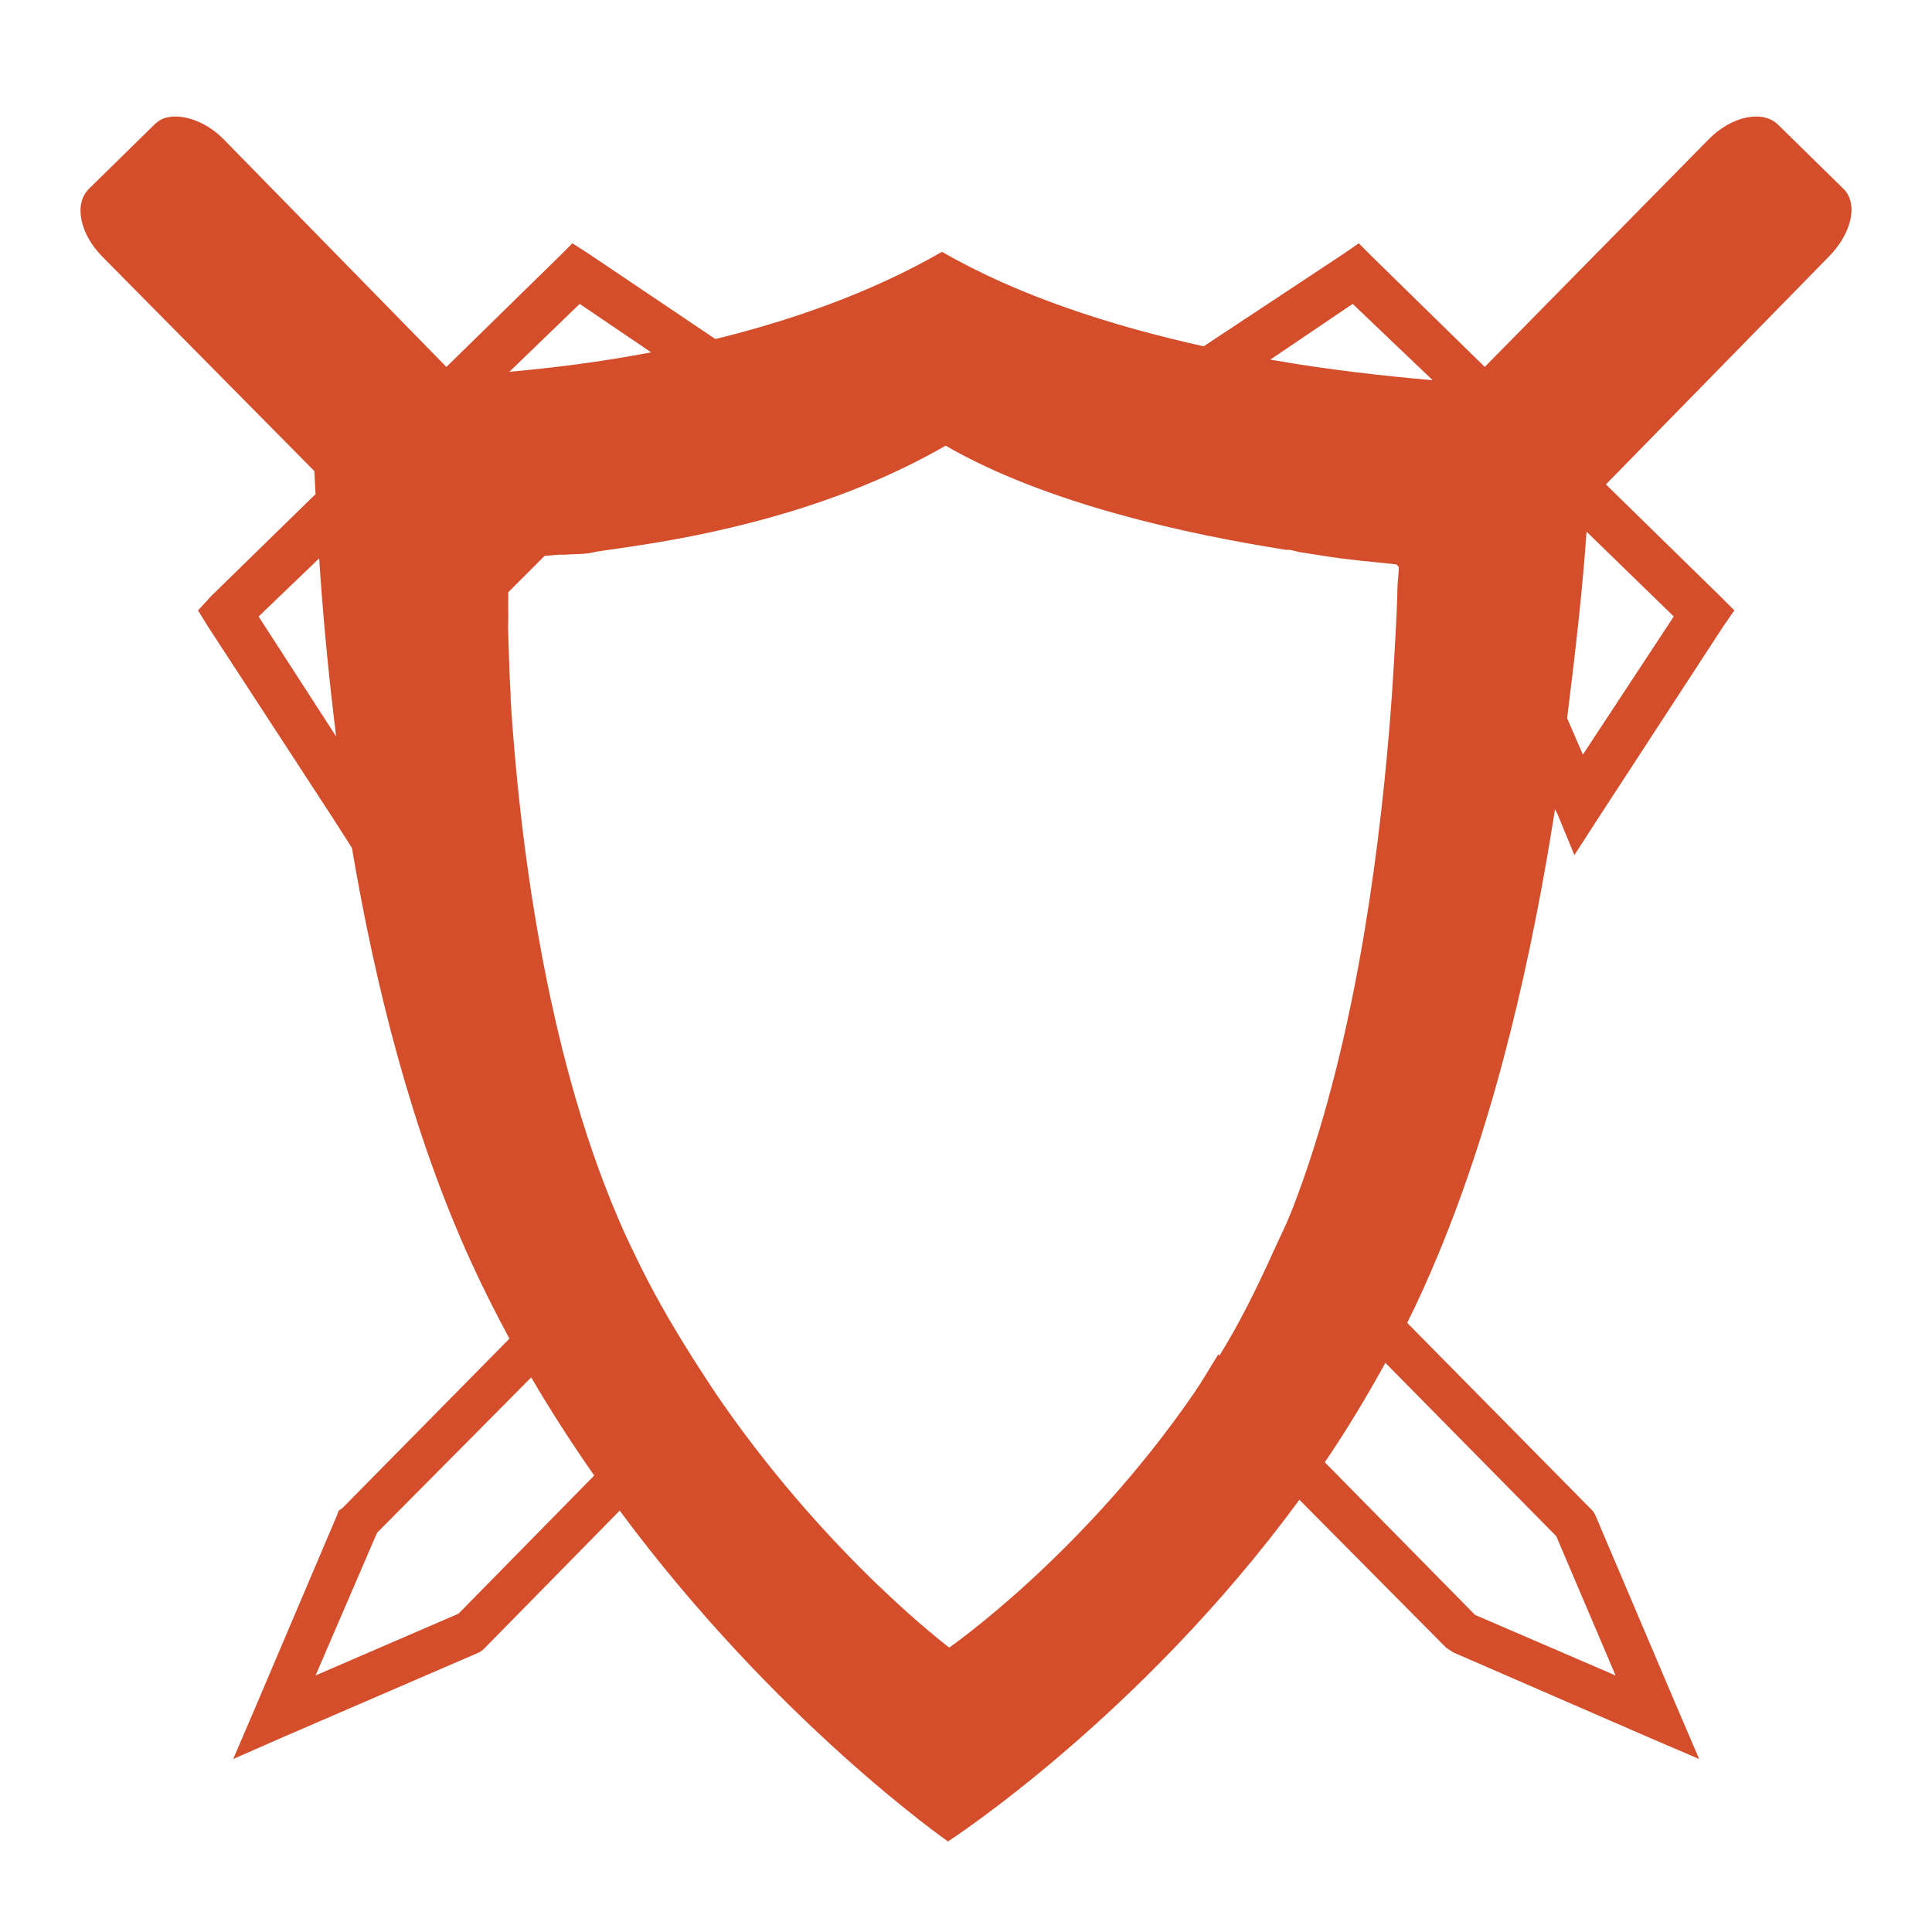
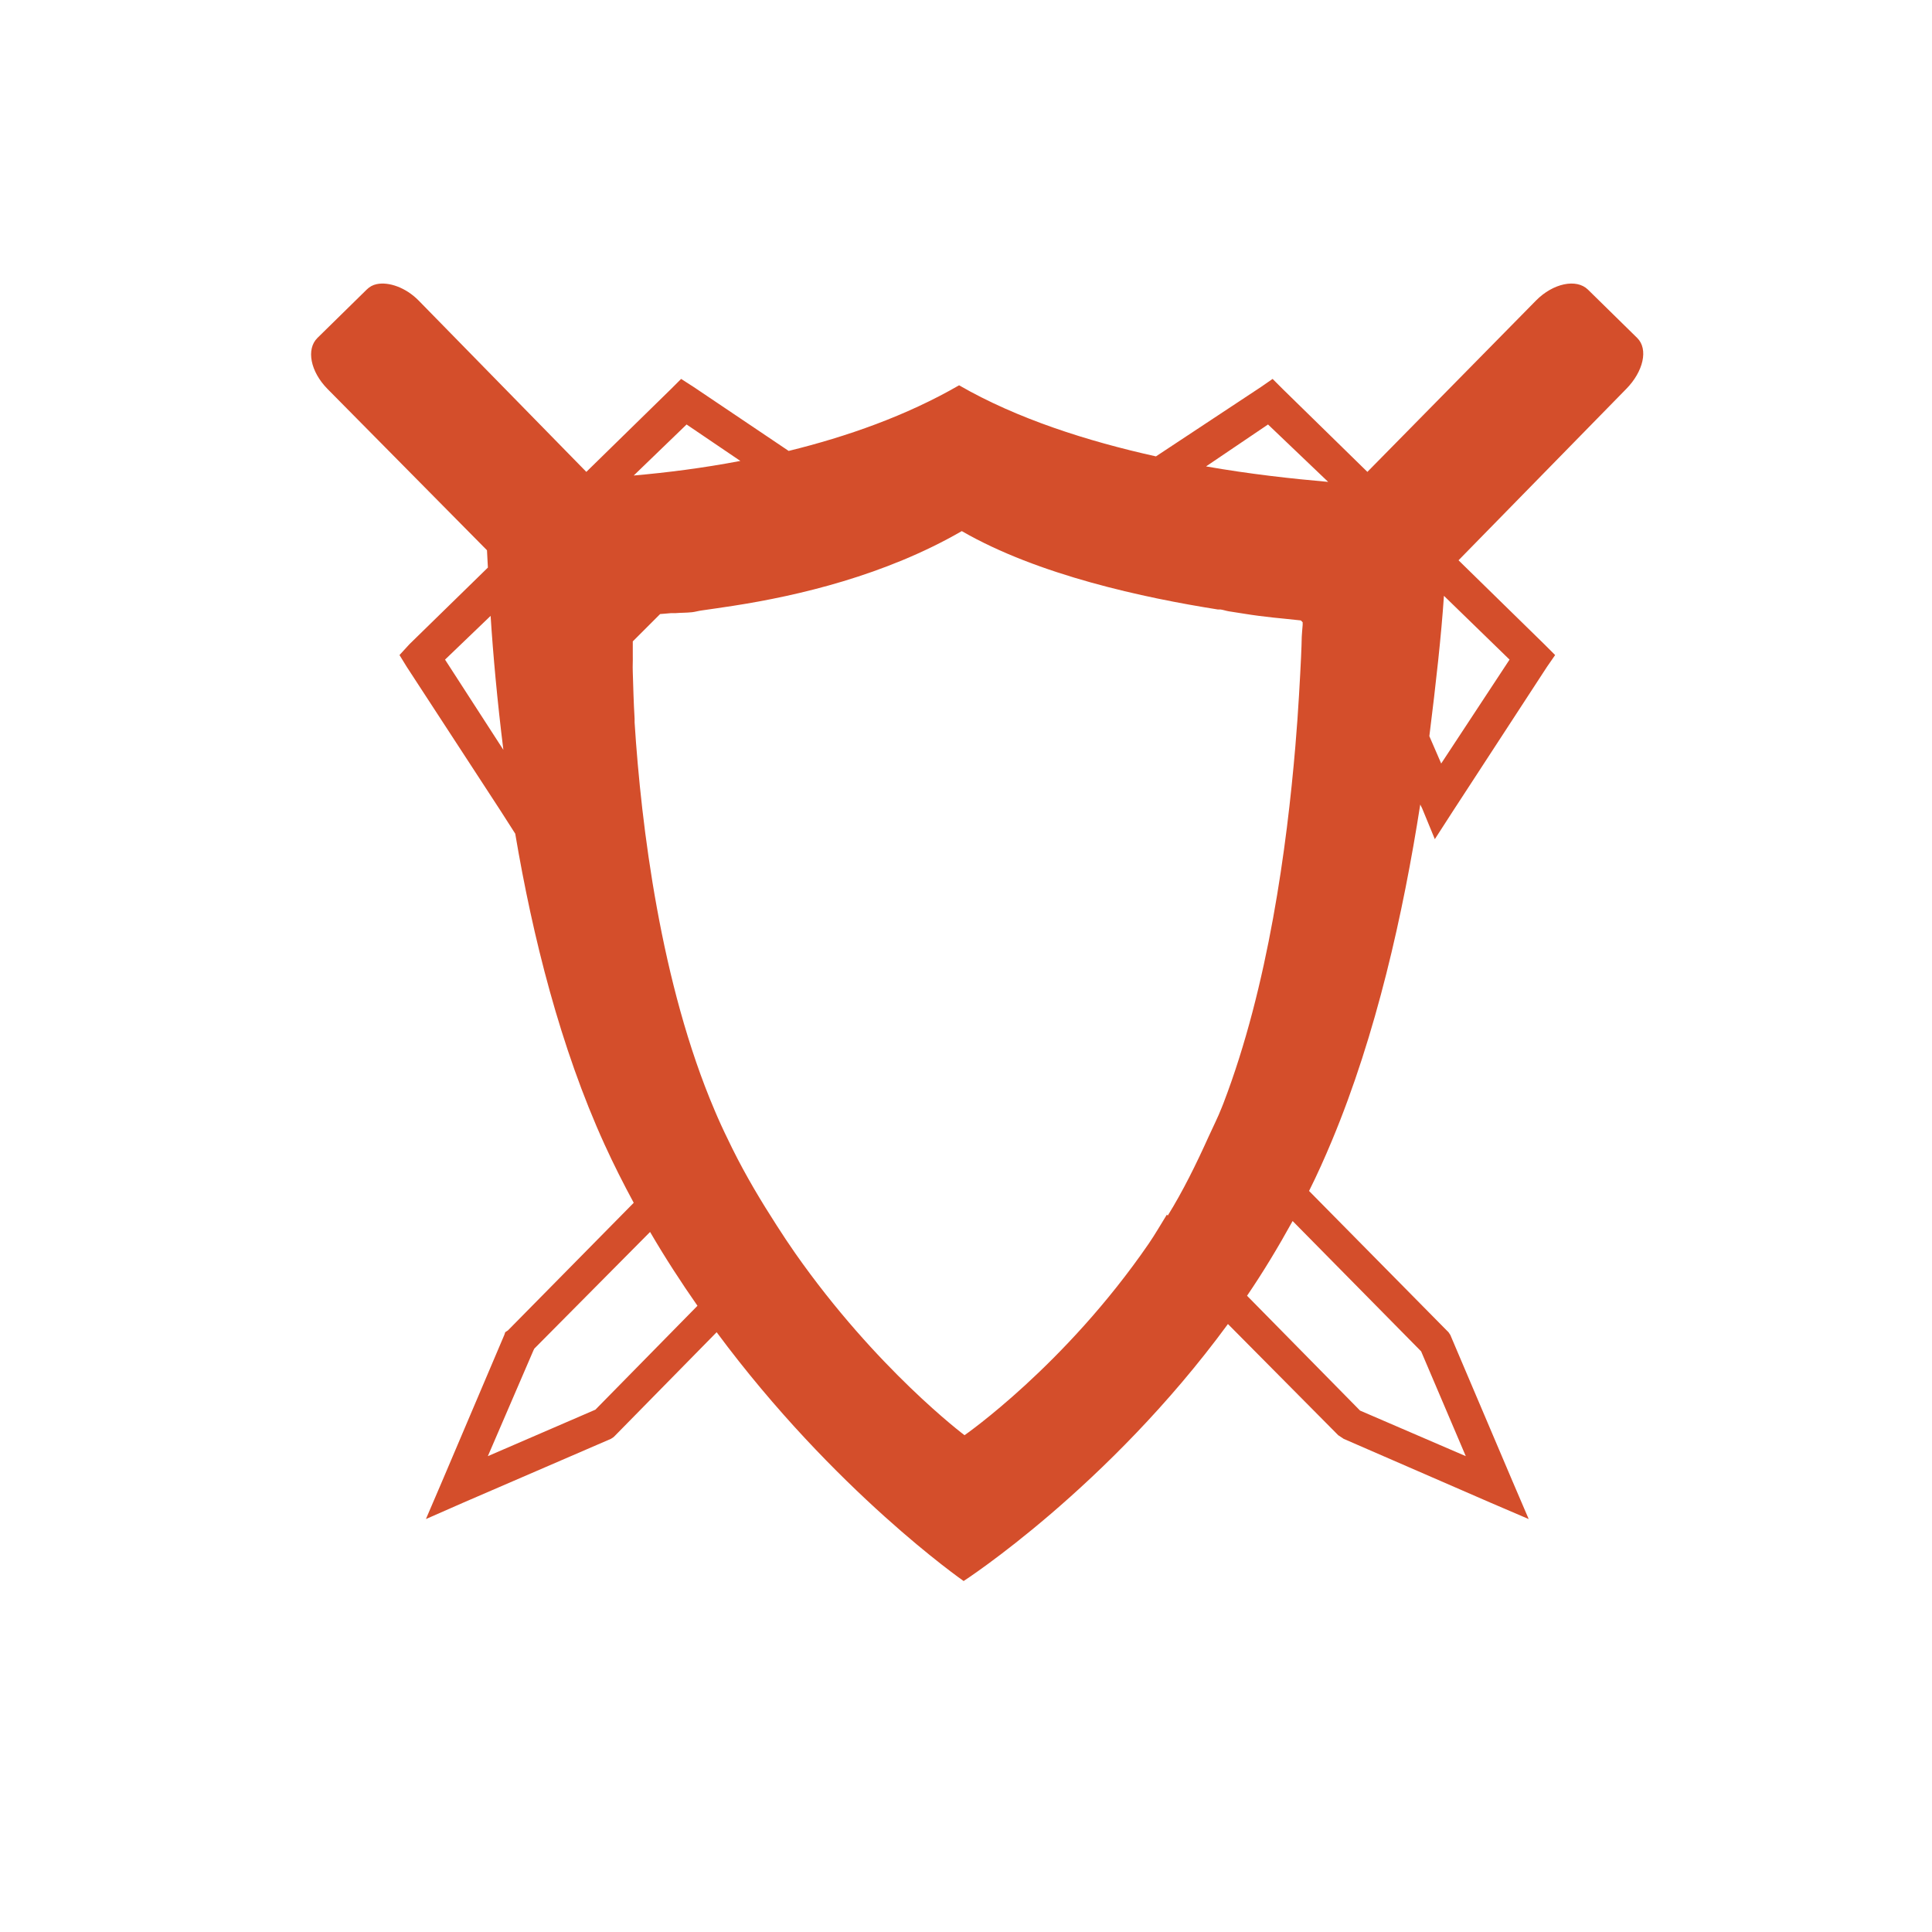
- <svg xmlns="http://www.w3.org/2000/svg" width="48" height="48">
-   <path d="M 4.167,2.914 C 4.034,2.942 3.931,3.002 3.836,3.095 L 2.211,4.69 C 1.832,5.061 1.977,5.803 2.542,6.376 l 5.268,5.328 c 0.006,0.165 0.023,0.393 0.03,0.572 l -2.589,2.529 -0.331,0.361 0.241,0.391 3.101,4.756 0.482,0.753 c 0.575,3.408 1.49,7.063 2.95,10.265 0.304,0.667 0.625,1.301 0.963,1.927 l -4.154,4.214 -0.09,0.06 -0.03,0.09 -2.047,4.816 -0.542,1.264 1.234,-0.542 4.877,-2.107 0.09,-0.06 0.06,-0.06 3.341,-3.402 C 19.29,42.789 23.553,45.75 23.553,45.75 c 0,0 4.765,-3.08 8.73,-8.489 l 3.642,3.672 0.09,0.06 0.09,0.06 4.846,2.107 1.264,0.542 -0.542,-1.264 -2.047,-4.816 -0.06,-0.09 -0.06,-0.06 -4.545,-4.606 c 0.27,-0.539 0.515,-1.087 0.753,-1.656 1.467,-3.511 2.357,-7.504 2.92,-11.108 l 0.06,0.12 0.421,1.023 0.602,-0.933 3.101,-4.756 0.271,-0.391 -0.361,-0.361 -2.83,-2.769 5.539,-5.659 C 46.003,5.803 46.177,5.061 45.799,4.69 L 44.173,3.095 C 43.795,2.724 43.022,2.883 42.457,3.456 L 36.888,9.116 34.089,6.376 33.758,6.045 33.366,6.316 29.905,8.604 C 27.634,8.1 25.314,7.359 23.403,6.256 21.657,7.264 19.695,7.951 17.773,8.423 L 14.643,6.316 14.221,6.045 13.89,6.376 11.091,9.116 5.552,3.456 C 5.128,3.026 4.567,2.831 4.167,2.914 z m 10.235,4.636 1.776,1.204 c -1.26,0.239 -2.427,0.385 -3.522,0.482 l 1.746,-1.686 z m 19.205,0 1.987,1.896 C 34.394,9.341 33.015,9.191 31.56,8.935 L 33.607,7.55 z M 23.493,11.072 c 2.519,1.455 6.028,2.205 8.459,2.589 0.028,0.004 0.063,-0.004 0.09,0 0.101,0.016 0.174,0.044 0.271,0.06 0.383,0.057 0.685,0.112 0.993,0.151 0.446,0.056 0.569,0.067 0.813,0.09 0.209,0.02 0.508,0.054 0.572,0.06 l 0.06,0.06 c -1.2e-5,0.003 4.2e-5,0.084 0,0.09 -0.008,0.126 -0.028,0.296 -0.03,0.391 -0.006,0.349 -0.027,0.855 -0.09,1.927 -0.03,0.509 -0.067,1.061 -0.12,1.686 -0.278,3.287 -0.891,7.927 -2.378,11.8 -0.019,0.05 -0.041,0.101 -0.06,0.151 -0.126,0.321 -0.282,0.624 -0.421,0.933 -0.414,0.919 -0.855,1.815 -1.355,2.619 l -0.03,-0.03 c -0.201,0.324 -0.393,0.658 -0.602,0.963 -2.768,4.024 -6.081,6.321 -6.081,6.321 0,0 -2.911,-2.181 -5.599,-6.02 -0.206,-0.294 -0.4,-0.59 -0.602,-0.903 -0.514,-0.799 -1.019,-1.637 -1.475,-2.559 -0.165,-0.333 -0.329,-0.675 -0.482,-1.023 -0.031,-0.071 -0.06,-0.14 -0.09,-0.211 -1.786,-4.181 -2.433,-9.417 -2.649,-12.824 -0.003,-0.046 0.003,-0.076 0,-0.12 -0.036,-0.578 -0.044,-1.083 -0.06,-1.535 -0.009,-0.26 0.005,-0.331 0,-0.542 -0.005,-0.251 0.005,-0.273 0,-0.482 l 0.903,-0.903 c 0.157,-0.01 0.159,-0.014 0.361,-0.03 0.046,-0.004 0.102,0.004 0.151,0 0.175,-0.015 0.341,-0.009 0.542,-0.03 0.111,-0.012 0.213,-0.046 0.331,-0.06 0.324,-0.047 0.652,-0.092 1.023,-0.151 2.165,-0.335 5.031,-1.01 7.556,-2.468 z m 15.924,2.137 2.167,2.107 -2.258,3.432 -0.391,-0.903 c 0.221,-1.767 0.394,-3.329 0.482,-4.636 z M 7.93,13.872 c 0.082,1.286 0.221,2.813 0.421,4.425 L 6.425,15.317 7.93,13.872 z m 26.49,19.988 4.244,4.305 1.475,3.462 -3.492,-1.505 -3.733,-3.793 c 0.529,-0.776 1.031,-1.609 1.505,-2.468 z m -21.222,0.361 c 0.5,0.857 1.028,1.668 1.565,2.438 l -3.371,3.432 -3.552,1.535 1.505,-3.492 0.03,-0.06 3.823,-3.853 z" fill="#d44e2b" />
+ <svg xmlns="http://www.w3.org/2000/svg" width="512" height="512" version="1.1" viewBox="0 0 512 512">
+   <path d="m99.831 75.297c-1.069 0.224-1.898 0.705-2.657 1.449l-13.042 12.801c-3.037 2.975-1.877 8.926 2.657 13.525l42.267 42.75c0.048 1.322 0.182 3.15 0.242 4.589l-20.771 20.288-2.657 2.898 1.932 3.14 24.877 38.161 3.864 6.038c4.617 27.348 11.958 56.672 23.67 82.36 2.438 5.349 5.018 10.439 7.729 15.458l-33.331 33.814-0.725 0.483-0.241 0.725-16.424 38.644-4.348 10.144 9.902-4.348 39.127-16.907 0.725-0.483 0.483-0.483 26.809-27.292c31.247 42.176 65.454 65.937 65.454 65.937s38.231-24.708 70.043-68.11l29.225 29.466 0.725 0.483 0.725 0.483 38.886 16.907 10.144 4.348-4.347-10.144-16.424-38.644-0.483-0.725-0.483-0.483-36.47-36.953c2.166-4.328 4.133-8.724 6.038-13.284 11.772-28.171 18.913-60.208 23.428-89.123l0.483 0.966 3.381 8.212 4.83-7.487 24.877-38.161 2.174-3.14-2.898-2.898-22.703-22.22 44.441-45.407c4.534-4.6 5.935-10.551 2.898-13.525l-13.042-12.801c-3.037-2.975-9.233-1.701-13.767 2.898l-44.682 45.407-22.462-21.979-2.657-2.657-3.14 2.174-27.775 18.356c-18.221-4.043-36.837-9.986-52.17-18.839-14.005 8.087-29.746 13.603-45.165 17.39l-25.119-16.907-3.381-2.174-2.657 2.657-22.462 21.979-44.441-45.407c-3.4-3.45-7.902-5.019-11.11-4.348zm82.119 37.195 14.25 9.661c-10.107 1.919-19.474 3.087-28.259 3.864zm154.09 0 15.941 15.216c-9.631-0.848-20.69-2.055-32.364-4.106zm-81.153 28.258c20.214 11.672 48.368 17.693 67.869 20.771 0.225 0.032 0.502-0.032 0.725 0 0.811 0.129 1.398 0.355 2.174 0.483 3.071 0.46 5.493 0.899 7.97 1.208 3.581 0.447 4.566 0.538 6.521 0.725 1.677 0.157 4.075 0.434 4.589 0.483l0.483 0.483c-1.6e-4 0.024 3e-4 0.674 0 0.725-0.064 1.01-0.229 2.372-0.242 3.14-0.048 2.798-0.221 6.856-0.725 15.458-0.242 4.082-0.538 8.513-0.966 13.525-2.234 26.373-7.152 63.603-19.081 94.678-0.155 0.403-0.326 0.807-0.483 1.208-1.009 2.576-2.266 5.011-3.381 7.487-3.324 7.371-6.864 14.563-10.869 21.013l-0.242-0.242c-1.615 2.603-3.152 5.282-4.831 7.729-22.206 32.289-48.788 50.72-48.788 50.72s-23.354-17.503-44.924-48.305c-1.654-2.358-3.21-4.73-4.83-7.246-4.126-6.41-8.18-13.137-11.835-20.53-1.321-2.671-2.638-5.417-3.864-8.212-0.249-0.566-0.481-1.119-0.725-1.691-14.334-33.545-19.517-75.561-21.254-102.89-0.024-0.368 0.016-0.606 0-0.966-0.286-4.641-0.355-8.69-0.483-12.318-0.072-2.088 0.04-2.657 0-4.348-0.04-2.01 0.04-2.193 0-3.864l7.246-7.246c1.256-0.08 1.272-0.112 2.898-0.242 0.371-0.032 0.82 0.032 1.208 0 1.403-0.12 2.737-0.072 4.347-0.241 0.892-0.095 1.707-0.371 2.657-0.483 2.602-0.381 5.234-0.741 8.212-1.208 17.368-2.687 40.364-8.107 60.623-19.805zm127.77 17.148 17.39 16.907-18.114 27.534-3.14-7.246c1.771-14.181 3.163-26.712 3.864-37.195zm-252.64 5.314c0.66 10.315 1.77 22.571 3.381 35.504l-15.458-23.911zm212.54 160.37 34.055 34.538 11.835 27.775-28.017-12.076-29.949-30.432c4.245-6.226 8.272-12.908 12.076-19.805zm-170.28 2.898c4.013 6.878 8.247 13.386 12.559 19.564l-27.051 27.534-28.5 12.318 12.076-28.017 0.242-0.483z" fill="#d44e2b" stroke-width="8.024" />
</svg>
